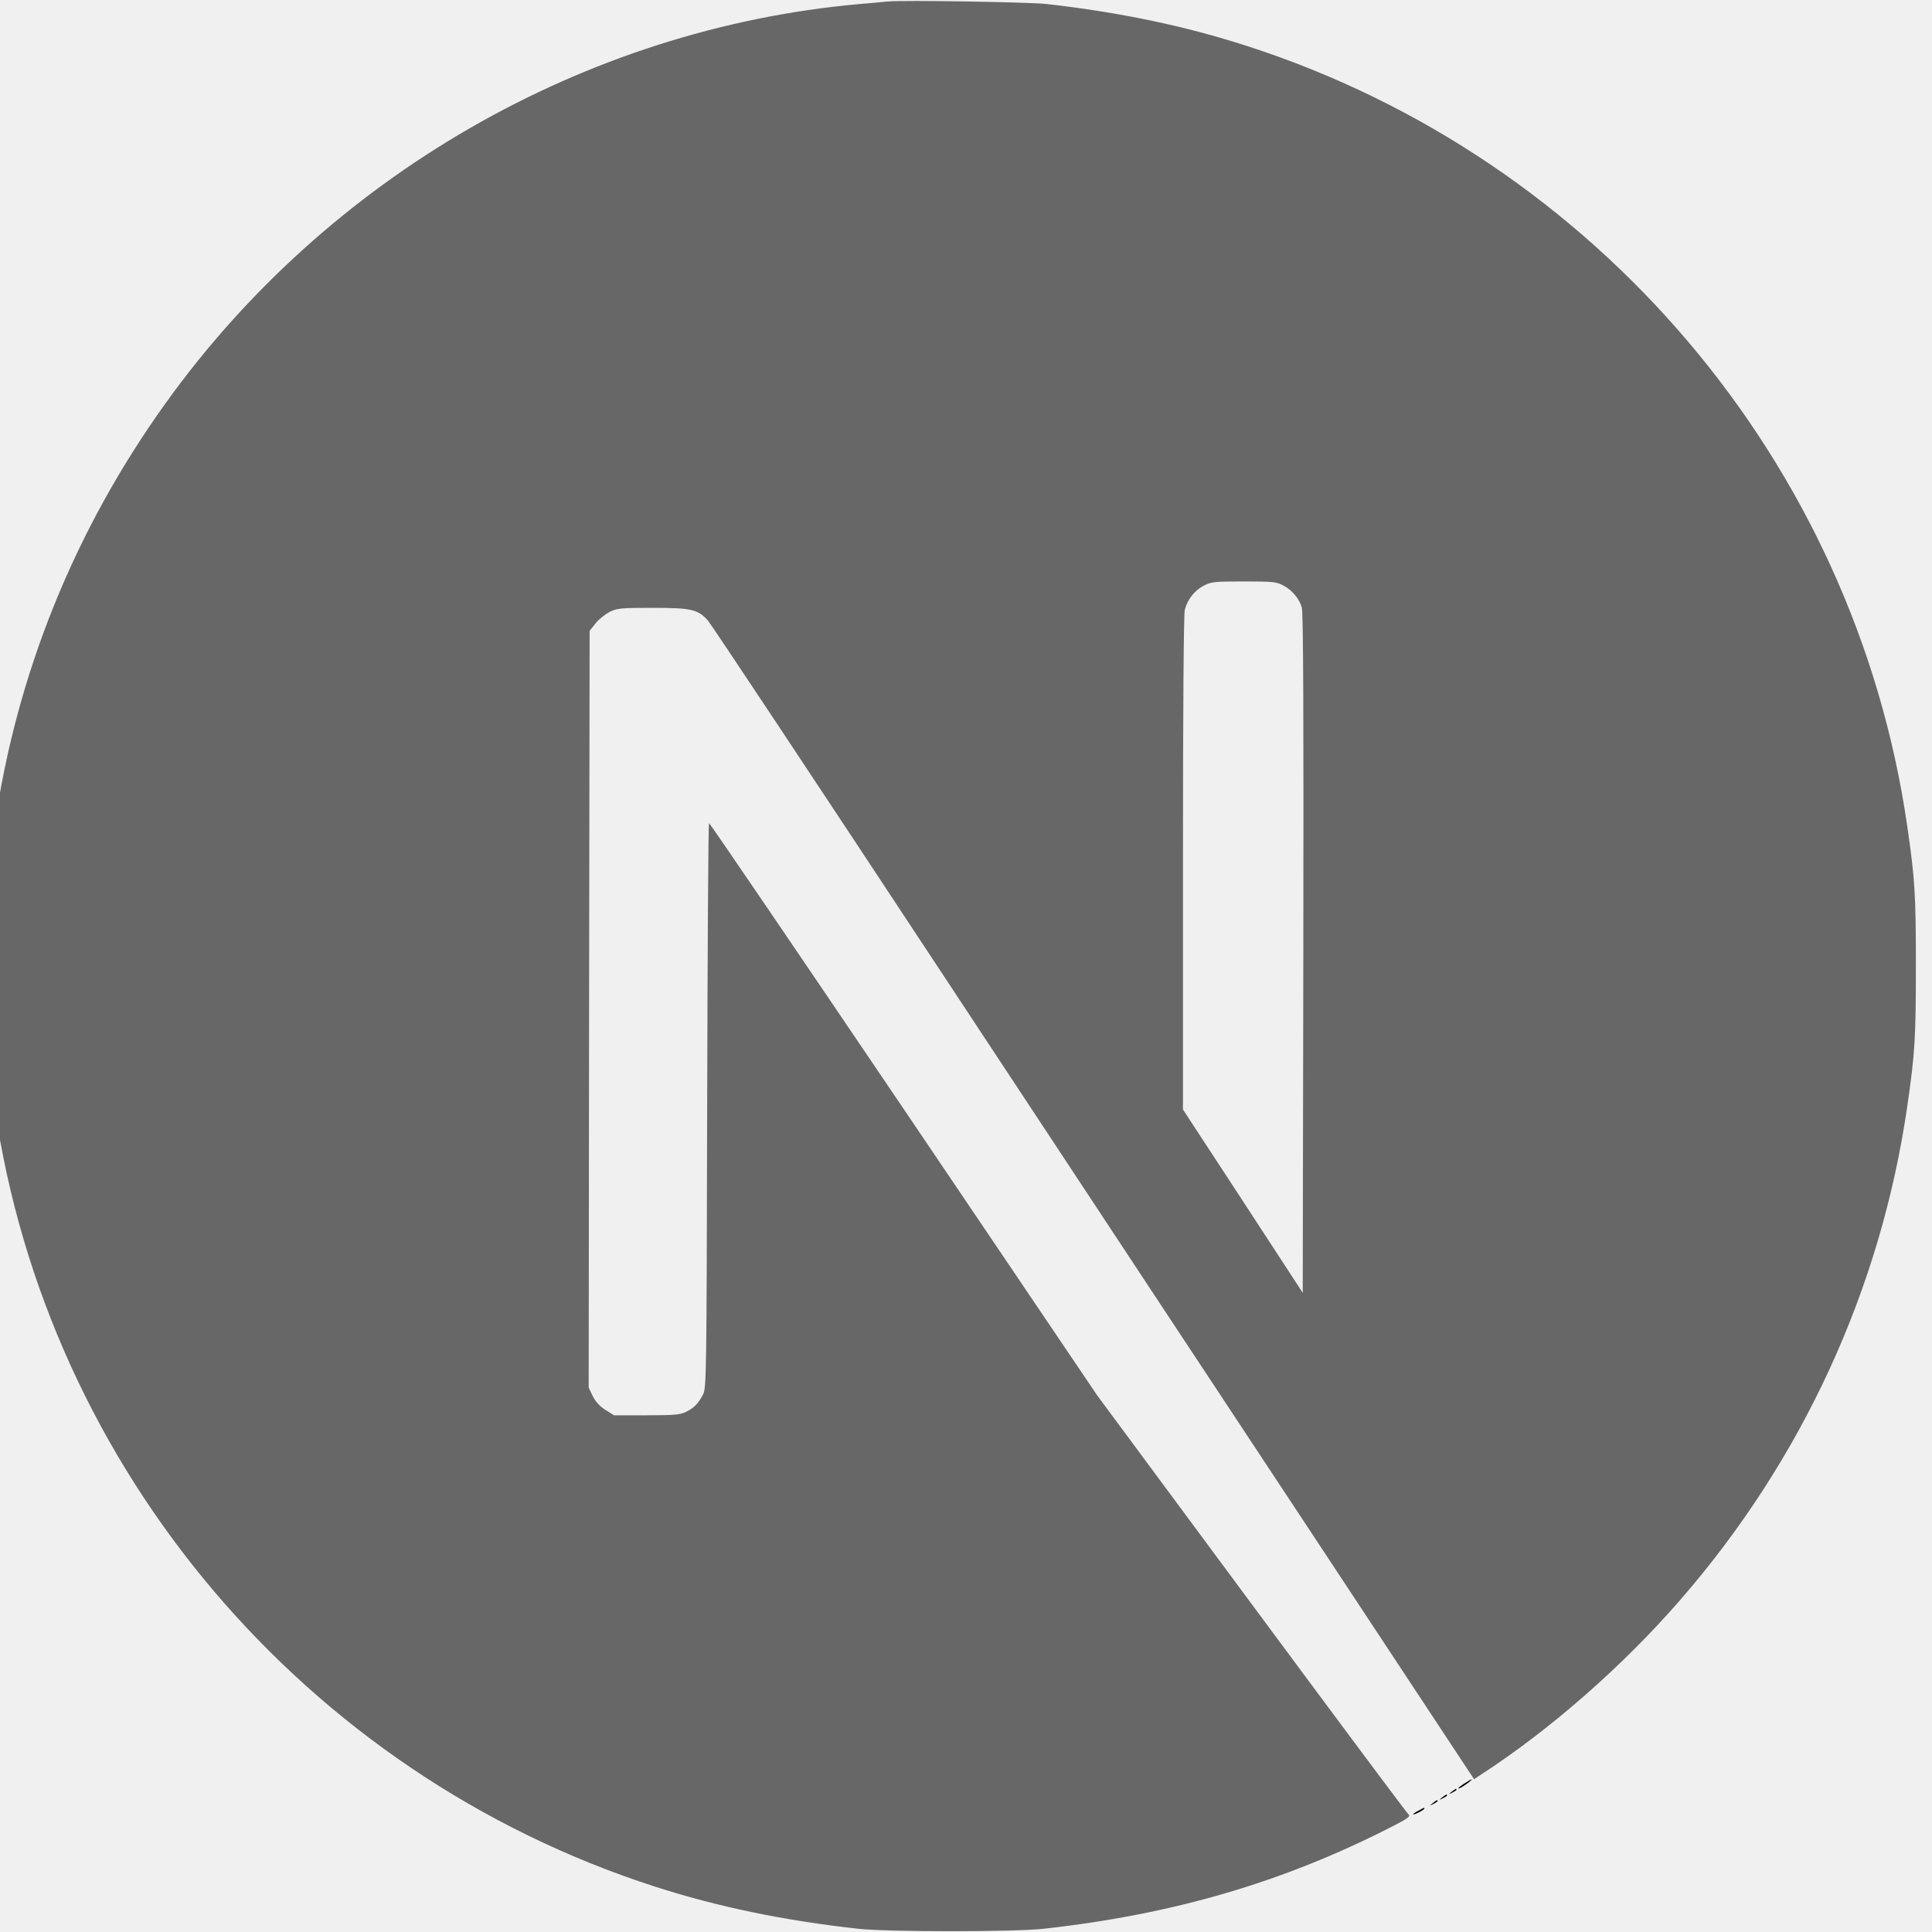
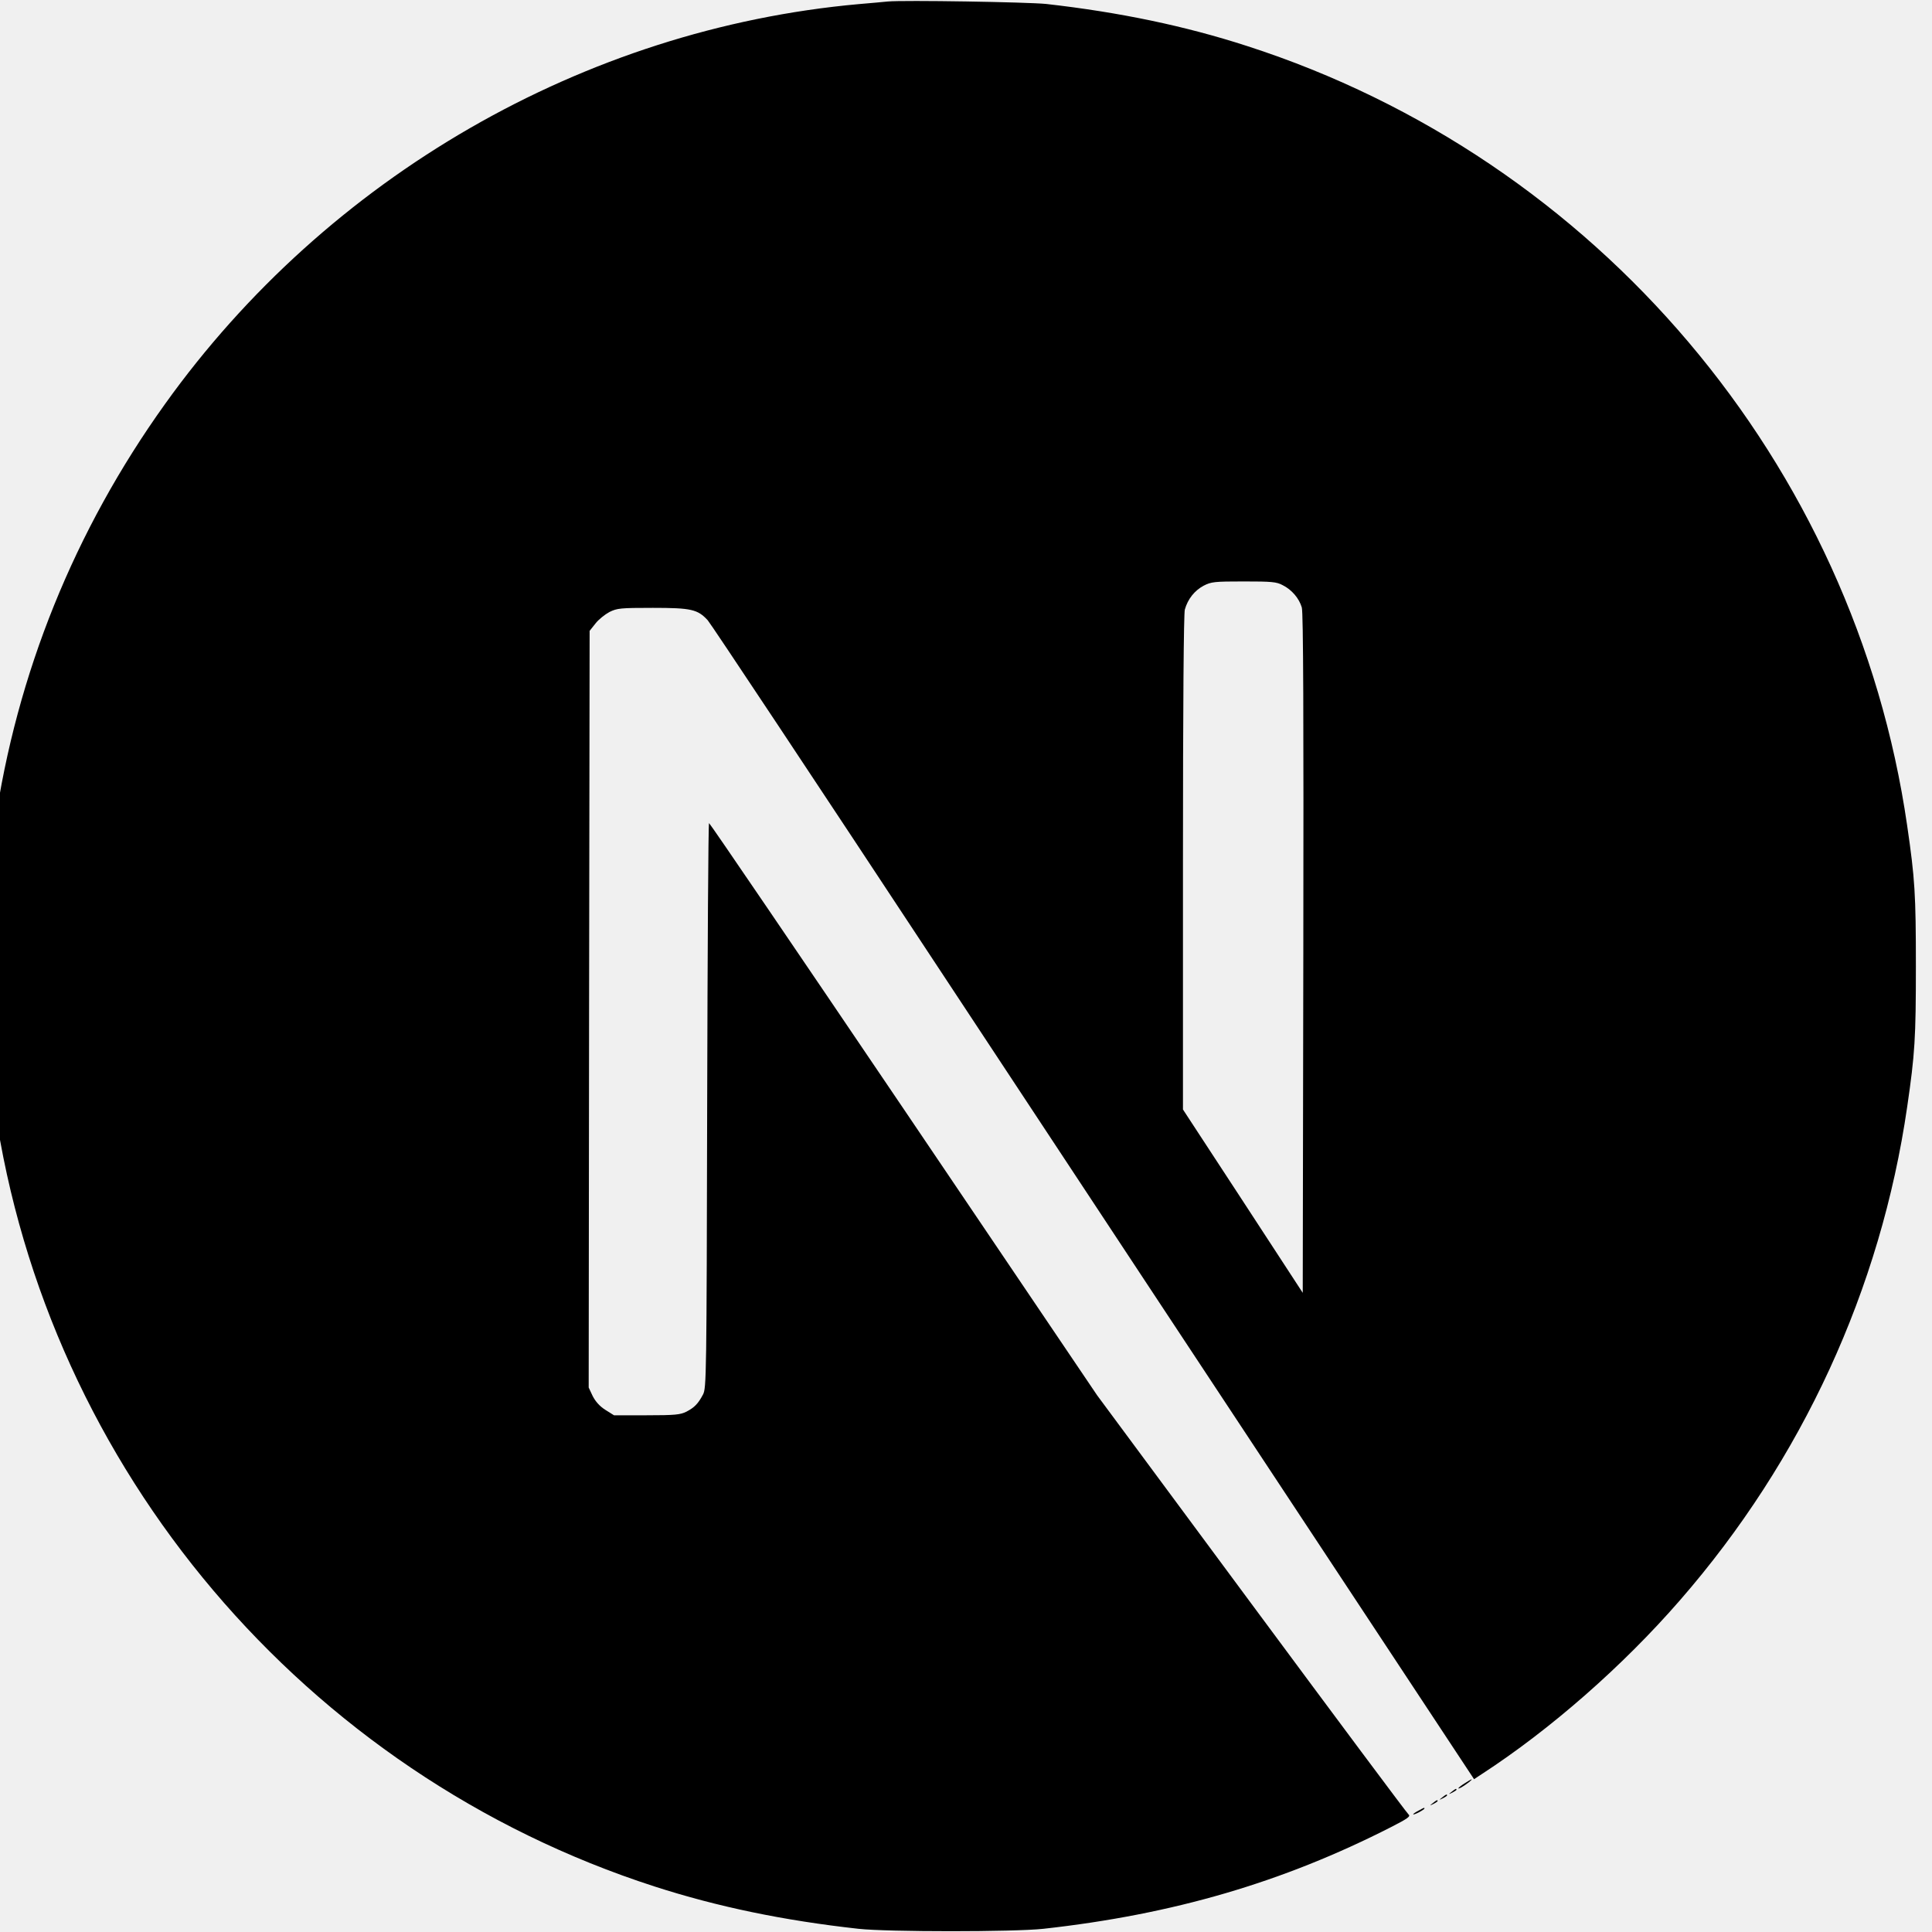
- <svg xmlns="http://www.w3.org/2000/svg" width="64" height="64" viewBox="0 0 64 64" fill="none">
+ <svg xmlns="http://www.w3.org/2000/svg" width="64" height="64" viewBox="0 0 64 64" fill="white">
  <g id="Next logo" clip-path="url(#clip0_68_953)">
-     <path id="Vector" d="M29.407 0.05C29.269 0.062 28.832 0.106 28.438 0.137C19.358 0.956 10.852 5.856 5.465 13.386C2.465 17.573 0.547 22.323 -0.178 27.354C-0.434 29.11 -0.466 29.628 -0.466 32.009C-0.466 34.39 -0.434 34.909 -0.178 36.665C1.559 48.67 10.102 58.757 21.689 62.494C23.763 63.163 25.951 63.619 28.438 63.894C29.407 64 33.594 64 34.562 63.894C38.856 63.419 42.493 62.356 46.08 60.525C46.63 60.244 46.736 60.169 46.661 60.107C46.611 60.069 44.268 56.926 41.455 53.126L36.343 46.22L29.938 36.74C26.413 31.528 23.513 27.266 23.488 27.266C23.463 27.26 23.438 31.472 23.426 36.615C23.407 45.62 23.401 45.983 23.288 46.195C23.126 46.502 23.001 46.627 22.738 46.764C22.538 46.864 22.363 46.883 21.42 46.883H20.339L20.051 46.702C19.864 46.583 19.726 46.427 19.633 46.245L19.501 45.964L19.514 33.434L19.532 20.898L19.726 20.654C19.826 20.523 20.039 20.354 20.189 20.273C20.445 20.148 20.545 20.136 21.626 20.136C22.901 20.136 23.113 20.186 23.445 20.548C23.538 20.648 27.007 25.872 31.156 32.166C35.306 38.459 40.98 47.052 43.768 51.27L48.83 58.938L49.086 58.769C51.354 57.294 53.754 55.194 55.654 53.007C59.697 48.364 62.303 42.702 63.178 36.665C63.434 34.909 63.466 34.39 63.466 32.009C63.466 29.628 63.434 29.11 63.178 27.354C61.441 15.348 52.898 5.262 41.312 1.525C39.268 0.862 37.093 0.406 34.656 0.131C34.056 0.069 29.925 -7.36155e-05 29.407 0.05ZM42.493 19.386C42.793 19.535 43.036 19.823 43.124 20.123C43.174 20.285 43.186 23.76 43.174 31.591L43.155 42.827L41.174 39.79L39.187 36.753V28.585C39.187 23.304 39.212 20.335 39.249 20.192C39.349 19.842 39.568 19.567 39.868 19.404C40.124 19.273 40.218 19.261 41.199 19.261C42.124 19.261 42.286 19.273 42.493 19.386Z" fill="#676767" />
+     <path id="Vector" d="M29.407 0.05C29.269 0.062 28.832 0.106 28.438 0.137C19.358 0.956 10.852 5.856 5.465 13.386C2.465 17.573 0.547 22.323 -0.178 27.354C-0.434 29.11 -0.466 29.628 -0.466 32.009C-0.466 34.39 -0.434 34.909 -0.178 36.665C1.559 48.67 10.102 58.757 21.689 62.494C23.763 63.163 25.951 63.619 28.438 63.894C29.407 64 33.594 64 34.562 63.894C38.856 63.419 42.493 62.356 46.08 60.525C46.63 60.244 46.736 60.169 46.661 60.107C46.611 60.069 44.268 56.926 41.455 53.126L36.343 46.22L29.938 36.74C26.413 31.528 23.513 27.266 23.488 27.266C23.463 27.26 23.438 31.472 23.426 36.615C23.407 45.62 23.401 45.983 23.288 46.195C23.126 46.502 23.001 46.627 22.738 46.764C22.538 46.864 22.363 46.883 21.42 46.883H20.339L20.051 46.702C19.864 46.583 19.726 46.427 19.633 46.245L19.501 45.964L19.514 33.434L19.532 20.898L19.726 20.654C19.826 20.523 20.039 20.354 20.189 20.273C20.445 20.148 20.545 20.136 21.626 20.136C22.901 20.136 23.113 20.186 23.445 20.548C23.538 20.648 27.007 25.872 31.156 32.166C35.306 38.459 40.98 47.052 43.768 51.27L48.83 58.938L49.086 58.769C51.354 57.294 53.754 55.194 55.654 53.007C59.697 48.364 62.303 42.702 63.178 36.665C63.434 34.909 63.466 34.39 63.466 32.009C63.466 29.628 63.434 29.11 63.178 27.354C61.441 15.348 52.898 5.262 41.312 1.525C39.268 0.862 37.093 0.406 34.656 0.131C34.056 0.069 29.925 -7.36155e-05 29.407 0.05ZM42.493 19.386C42.793 19.535 43.036 19.823 43.124 20.123C43.174 20.285 43.186 23.76 43.174 31.591L43.155 42.827L41.174 39.79L39.187 36.753V28.585C39.187 23.304 39.212 20.335 39.249 20.192C39.349 19.842 39.568 19.567 39.868 19.404C40.124 19.273 40.218 19.261 41.199 19.261C42.124 19.261 42.286 19.273 42.493 19.386Z" fill="black" />
    <path id="Vector_2" d="M48.517 59.076C48.298 59.213 48.23 59.307 48.423 59.201C48.561 59.119 48.786 58.951 48.748 58.944C48.73 58.944 48.623 59.007 48.517 59.076ZM48.086 59.357C47.973 59.444 47.973 59.45 48.111 59.382C48.186 59.344 48.248 59.301 48.248 59.288C48.248 59.238 48.217 59.251 48.086 59.357ZM47.773 59.544C47.661 59.632 47.661 59.638 47.798 59.569C47.873 59.532 47.936 59.488 47.936 59.475C47.936 59.425 47.905 59.438 47.773 59.544ZM47.461 59.732C47.348 59.819 47.348 59.825 47.486 59.757C47.561 59.719 47.623 59.675 47.623 59.663C47.623 59.613 47.592 59.626 47.461 59.732ZM46.986 59.982C46.748 60.107 46.761 60.157 46.998 60.038C47.105 59.982 47.186 59.925 47.186 59.913C47.186 59.869 47.18 59.876 46.986 59.982Z" fill="black" />
  </g>
  <defs>
    <clipPath id="clip0_68_953">
      <rect width="64" height="64" fill="white" />
    </clipPath>
  </defs>
</svg>
